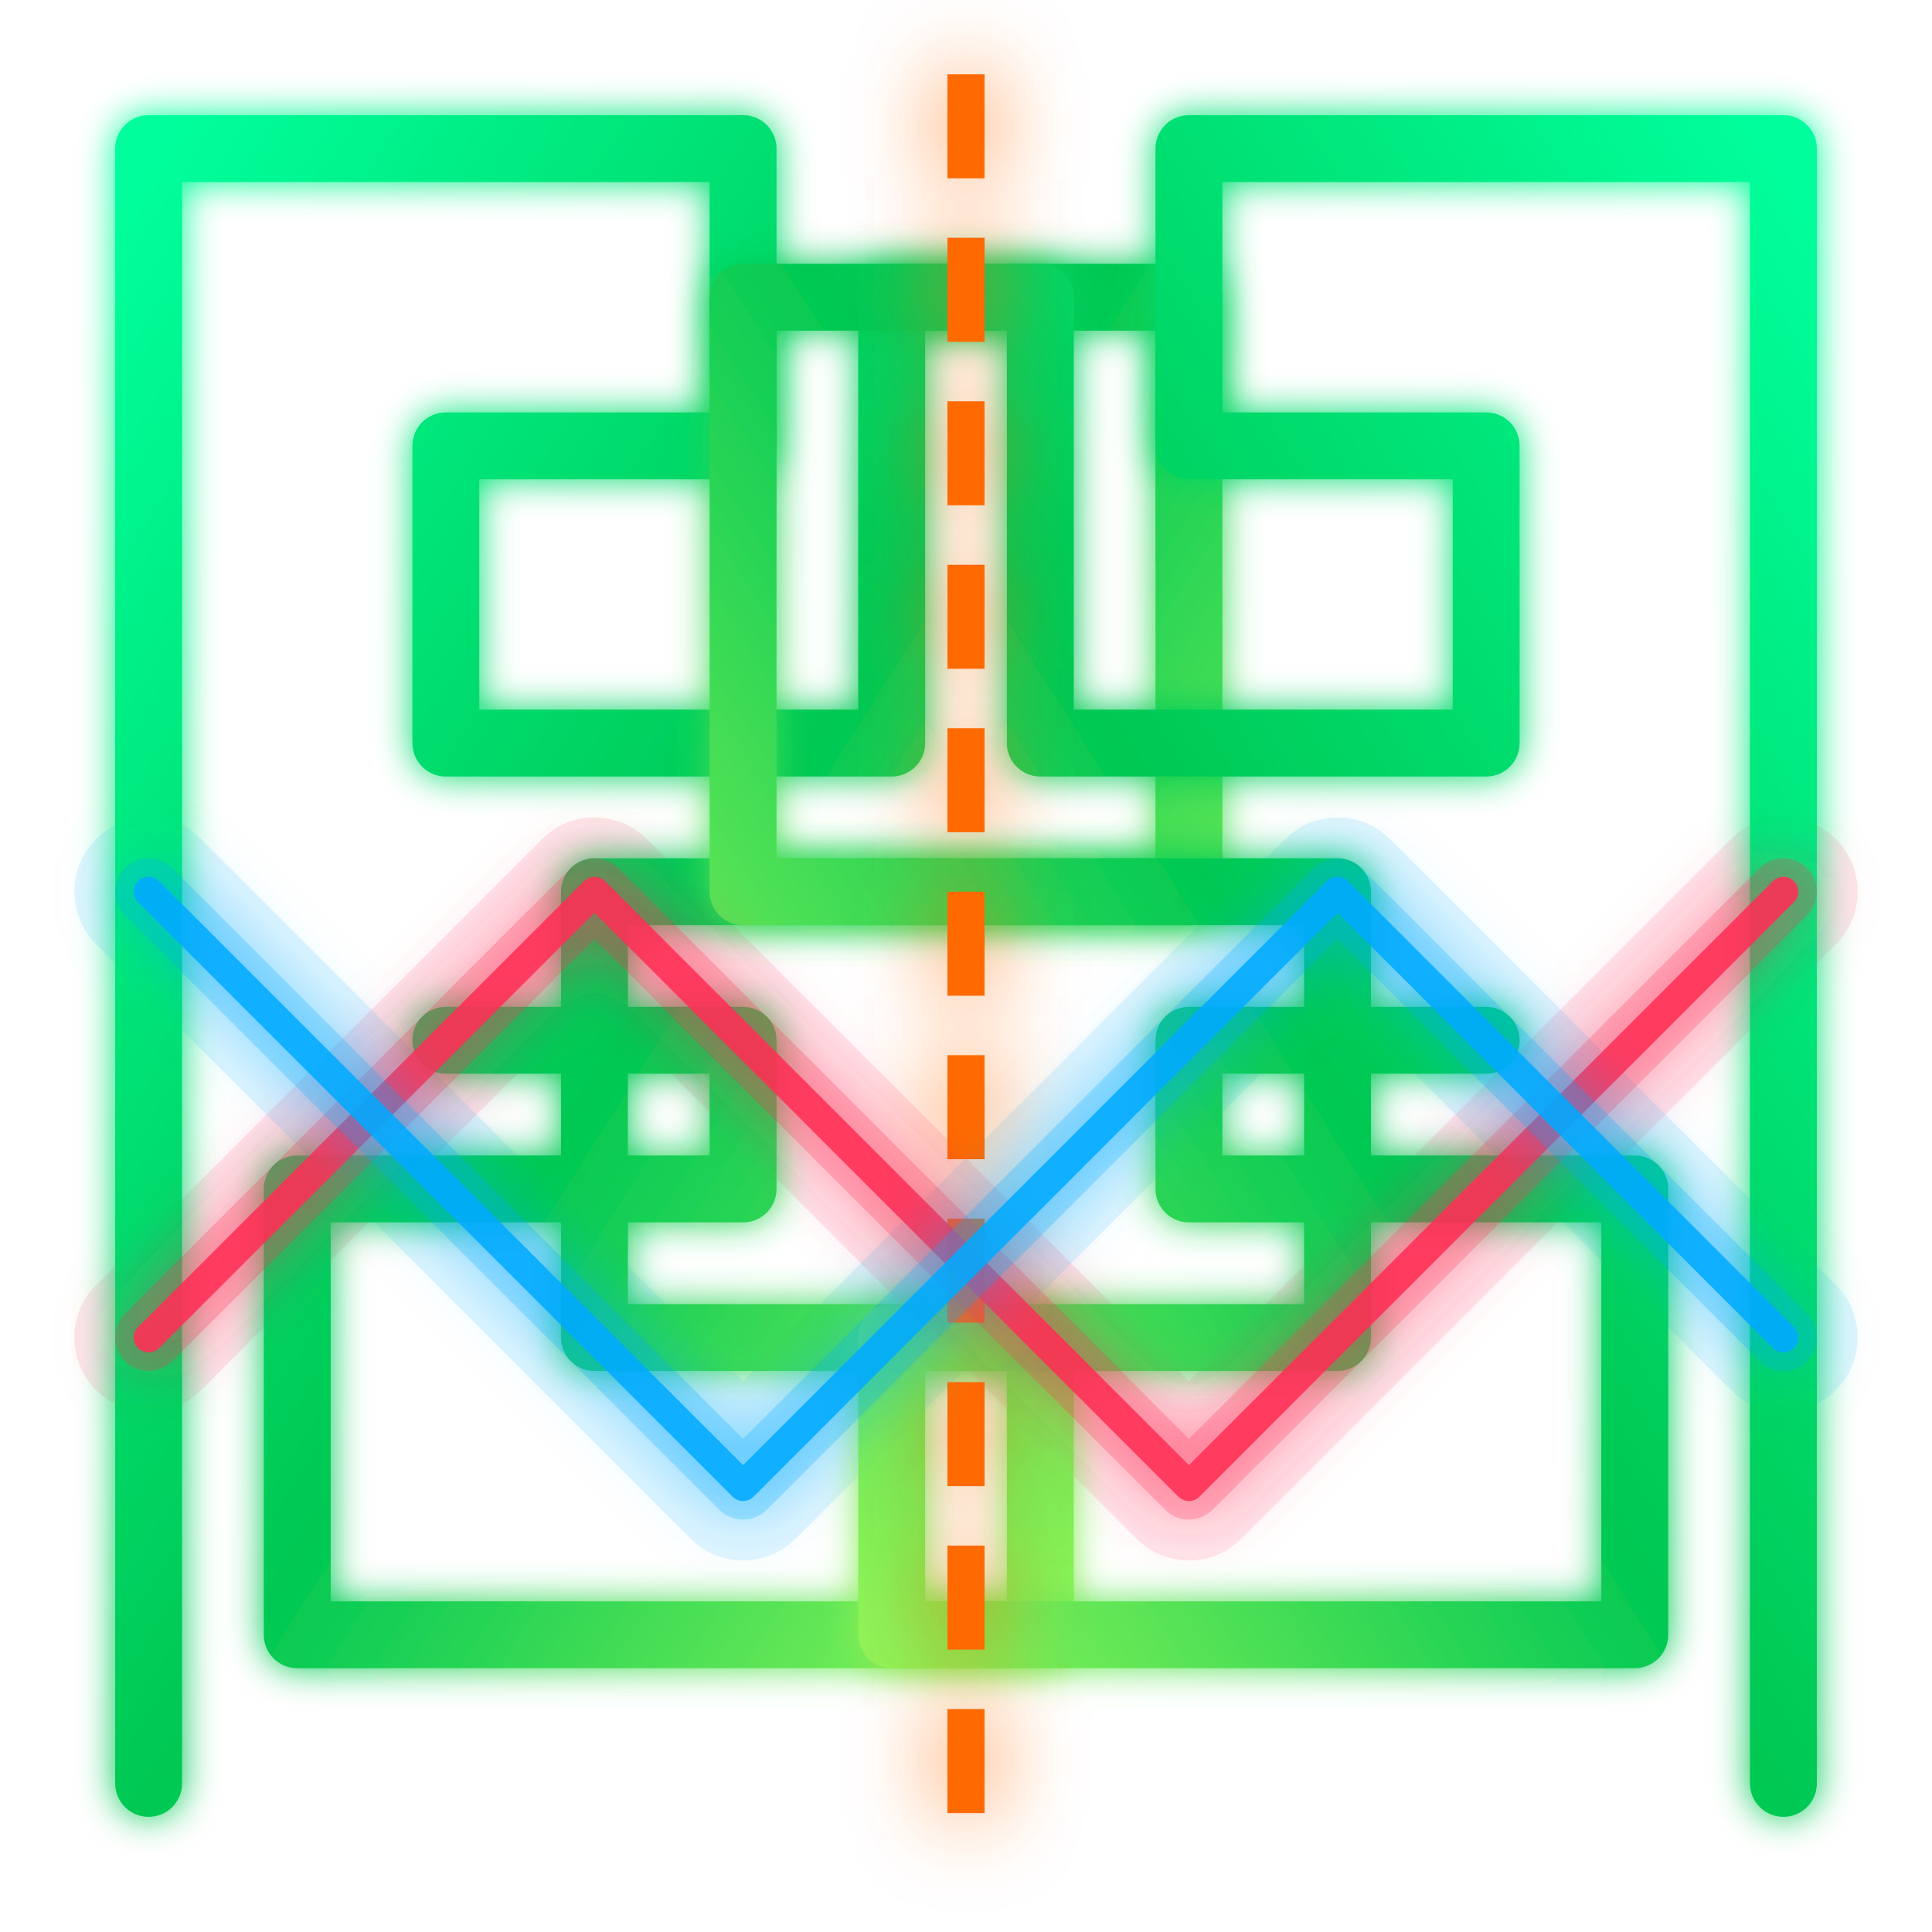
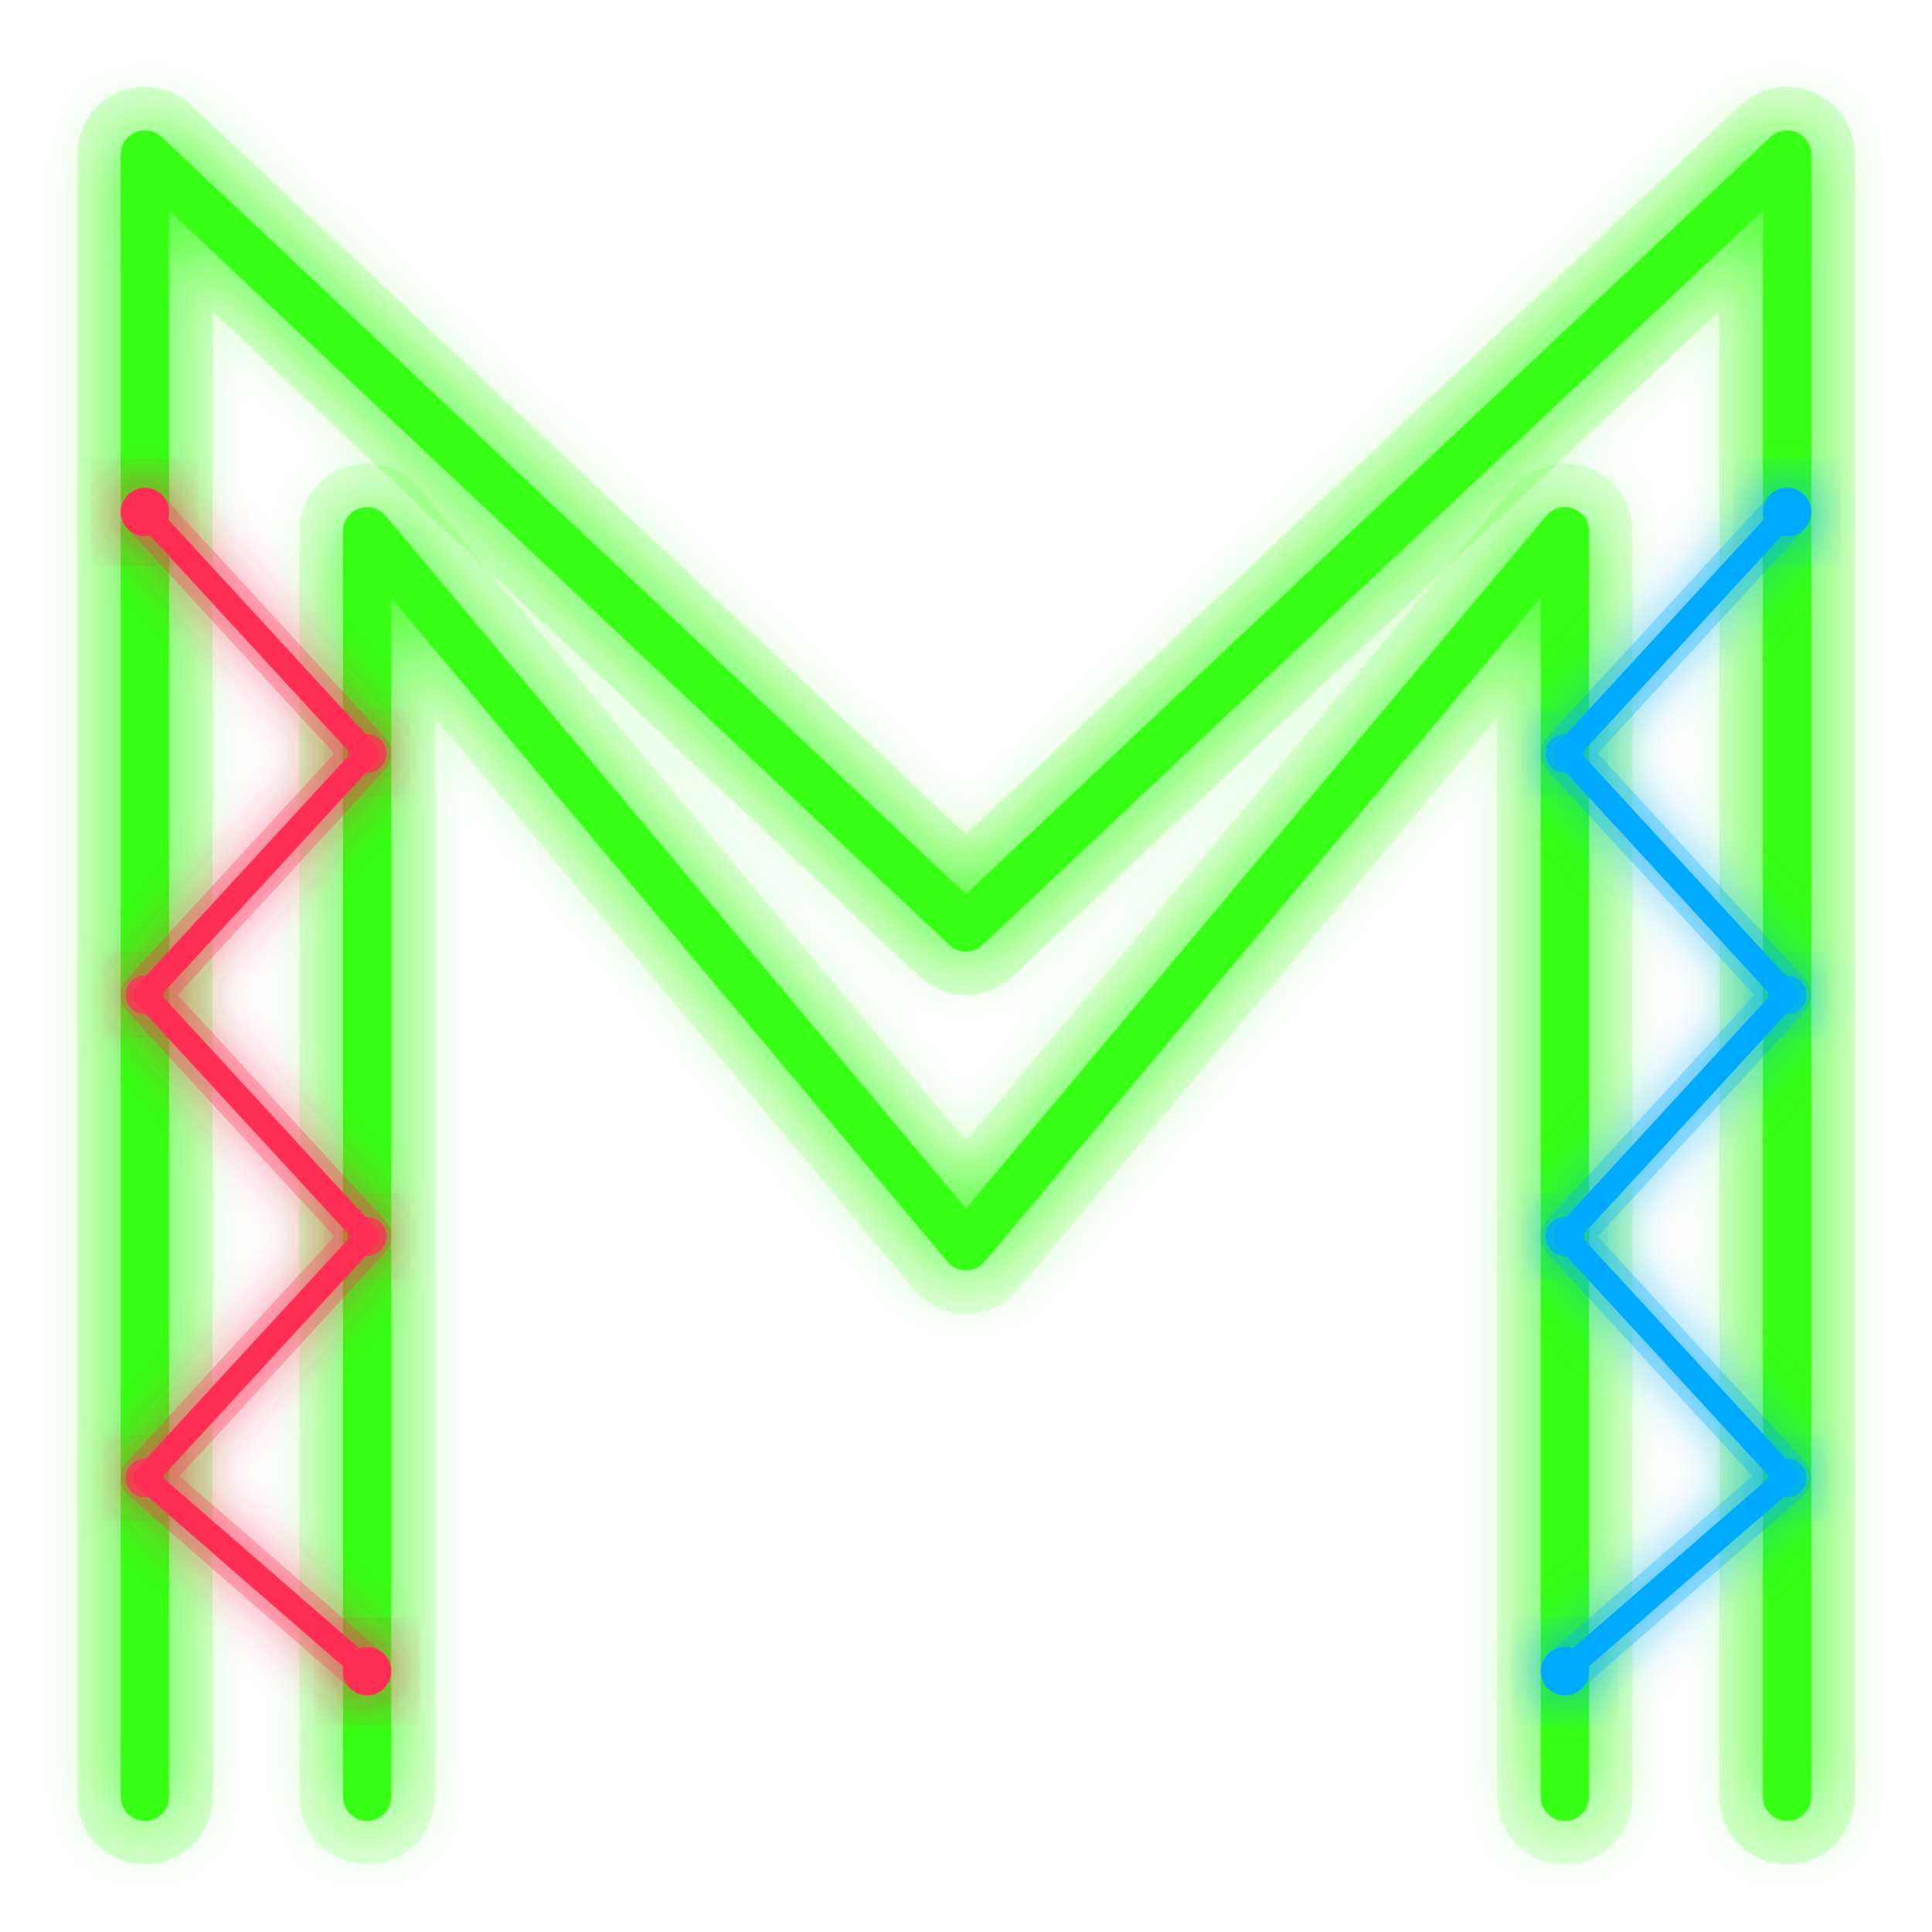
- <svg xmlns="http://www.w3.org/2000/svg" width="300" height="300" viewBox="20 20 260 260">
+ <svg xmlns="http://www.w3.org/2000/svg" width="300" height="300" viewBox="0 0 200 200">
  <defs>
-     <linearGradient id="greenGlow" x1="0%" y1="0%" x2="100%" y2="100%">
-       <stop offset="0%" stop-color="#00ff9c" />
-       <stop offset="50%" stop-color="#00c853" />
-       <stop offset="100%" stop-color="#b2ff59" />
-     </linearGradient>
-     <filter id="softGlow">
-       <feGaussianBlur stdDeviation="2.5" result="blur" />
+     <filter id="gG" x="-60%" y="-60%" width="220%" height="220%">
+       <feGaussianBlur stdDeviation="3.5" result="b" />
      <feMerge>
-         <feMergeNode in="blur" />
+         <feMergeNode in="b" />
        <feMergeNode in="SourceGraphic" />
      </feMerge>
    </filter>
-     <filter id="redGlow" x="-60%" y="-60%" width="220%" height="220%">
-       <feGaussianBlur stdDeviation="5" result="blur" />
+     <filter id="gR" x="-60%" y="-60%" width="220%" height="220%">
+       <feGaussianBlur stdDeviation="3" result="b" />
      <feMerge>
-         <feMergeNode in="blur" />
+         <feMergeNode in="b" />
        <feMergeNode in="SourceGraphic" />
      </feMerge>
    </filter>
-     <filter id="blueGlow" x="-60%" y="-60%" width="220%" height="220%">
-       <feGaussianBlur stdDeviation="5" result="blur" />
+     <filter id="gB" x="-60%" y="-60%" width="220%" height="220%">
+       <feGaussianBlur stdDeviation="3" result="b" />
      <feMerge>
-         <feMergeNode in="blur" />
-         <feMergeNode in="SourceGraphic" />
-       </feMerge>
-     </filter>
-     <filter id="orangeGlow" filterUnits="userSpaceOnUse" x="125" y="0" width="50" height="300">
-       <feGaussianBlur stdDeviation="6" result="blur" />
-       <feMerge>
-         <feMergeNode in="blur" />
+         <feMergeNode in="b" />
        <feMergeNode in="SourceGraphic" />
      </feMerge>
    </filter>
  </defs>
-   <path d="M40 200 L100 140 L180 220 L260 140" stroke="#ff2d55" stroke-width="20" fill="none" stroke-linecap="round" stroke-linejoin="round" opacity="0.12" />
-   <path d="M260 200 L200 140 L120 220 L40 140" stroke="#00aaff" stroke-width="20" fill="none" stroke-linecap="round" stroke-linejoin="round" opacity="0.12" />
-   <path d="     M40 260 L40 40 L120 40 L120 80 L80 80 L80 120 L140 120     L140 60 L180 60 L180 140 L100 140 L100 200 L160 200     L160 240 L60 240 L60 180 L120 180 L120 160 L80 160   " stroke="url(#greenGlow)" stroke-width="9" fill="none" stroke-linecap="round" stroke-linejoin="round" filter="url(#softGlow)" />
-   <g transform="translate(300,0) scale(-1,1)">
-     <path d="       M40 260 L40 40 L120 40 L120 80 L80 80 L80 120 L140 120       L140 60 L180 60 L180 140 L100 140 L100 200 L160 200       L160 240 L60 240 L60 180 L120 180 L120 160 L80 160     " stroke="url(#greenGlow)" stroke-width="9" fill="none" stroke-linecap="round" stroke-linejoin="round" filter="url(#softGlow)" />
+   <g transform="translate(0,11)">
+     <polyline points="15,175 15,5 100,85 185,5 185,175" stroke="#39FF14" stroke-width="14" fill="none" stroke-linecap="round" stroke-linejoin="round" opacity="0.2" />
+     <polyline points="15,175 15,5 100,85 185,5 185,175" stroke="#39FF14" stroke-width="5" fill="none" stroke-linecap="round" stroke-linejoin="round" filter="url(#gG)" />
+     <polyline points="38,175 38,44 100,118 162,44 162,175" stroke="#39FF14" stroke-width="14" fill="none" stroke-linecap="round" stroke-linejoin="round" opacity="0.15" />
+     <polyline points="38,175 38,44 100,118 162,44 162,175" stroke="#39FF14" stroke-width="5" fill="none" stroke-linecap="round" stroke-linejoin="round" filter="url(#gG)" />
+     <polyline points="15,42 38,67 15,92 38,117 15,142 38,162" stroke="#ff2d55" stroke-width="5" fill="none" stroke-linecap="round" stroke-linejoin="round" opacity="0.3" />
+     <polyline points="15,42 38,67 15,92 38,117 15,142 38,162" stroke="#ff2d55" stroke-width="2.5" fill="none" stroke-linecap="round" stroke-linejoin="round" filter="url(#gR)" />
+     <polyline points="185,42 162,67 185,92 162,117 185,142 162,162" stroke="#00aaff" stroke-width="5" fill="none" stroke-linecap="round" stroke-linejoin="round" opacity="0.3" />
+     <polyline points="185,42 162,67 185,92 162,117 185,142 162,162" stroke="#00aaff" stroke-width="2.5" fill="none" stroke-linecap="round" stroke-linejoin="round" filter="url(#gB)" />
+     <circle cx="15" cy="42" r="2.5" fill="#ff2d55" filter="url(#gR)" />
+     <circle cx="38" cy="67" r="2" fill="#ff2d55" filter="url(#gR)" opacity="0.8" />
+     <circle cx="15" cy="92" r="2" fill="#ff2d55" filter="url(#gR)" opacity="0.8" />
+     <circle cx="38" cy="117" r="2" fill="#ff2d55" filter="url(#gR)" opacity="0.8" />
+     <circle cx="15" cy="142" r="2" fill="#ff2d55" filter="url(#gR)" opacity="0.8" />
+     <circle cx="38" cy="162" r="2.5" fill="#ff2d55" filter="url(#gR)" />
+     <circle cx="185" cy="42" r="2.5" fill="#00aaff" filter="url(#gB)" />
+     <circle cx="162" cy="67" r="2" fill="#00aaff" filter="url(#gB)" opacity="0.8" />
+     <circle cx="185" cy="92" r="2" fill="#00aaff" filter="url(#gB)" opacity="0.8" />
+     <circle cx="162" cy="117" r="2" fill="#00aaff" filter="url(#gB)" opacity="0.8" />
+     <circle cx="185" cy="142" r="2" fill="#00aaff" filter="url(#gB)" opacity="0.8" />
+     <circle cx="162" cy="162" r="2.5" fill="#00aaff" filter="url(#gB)" />
  </g>
-   <line x1="150" y1="30" x2="150" y2="270" stroke="#ff6a00" stroke-width="5" stroke-dasharray="14,8" opacity="1" filter="url(#orangeGlow)" />
-   <path d="M40 200 L100 140 L180 220 L260 140" stroke="#ff2d55" stroke-width="9" fill="none" stroke-linecap="round" stroke-linejoin="round" opacity="0.25" />
-   <path d="M40 200 L100 140 L180 220 L260 140" stroke="#ff2d55" stroke-width="4" fill="none" stroke-linecap="round" stroke-linejoin="round" filter="url(#redGlow)" opacity="0.9" />
-   <path d="M260 200 L200 140 L120 220 L40 140" stroke="#00aaff" stroke-width="9" fill="none" stroke-linecap="round" stroke-linejoin="round" opacity="0.25" />
-   <path d="M260 200 L200 140 L120 220 L40 140" stroke="#00aaff" stroke-width="4" fill="none" stroke-linecap="round" stroke-linejoin="round" filter="url(#blueGlow)" opacity="0.9" />
</svg>
